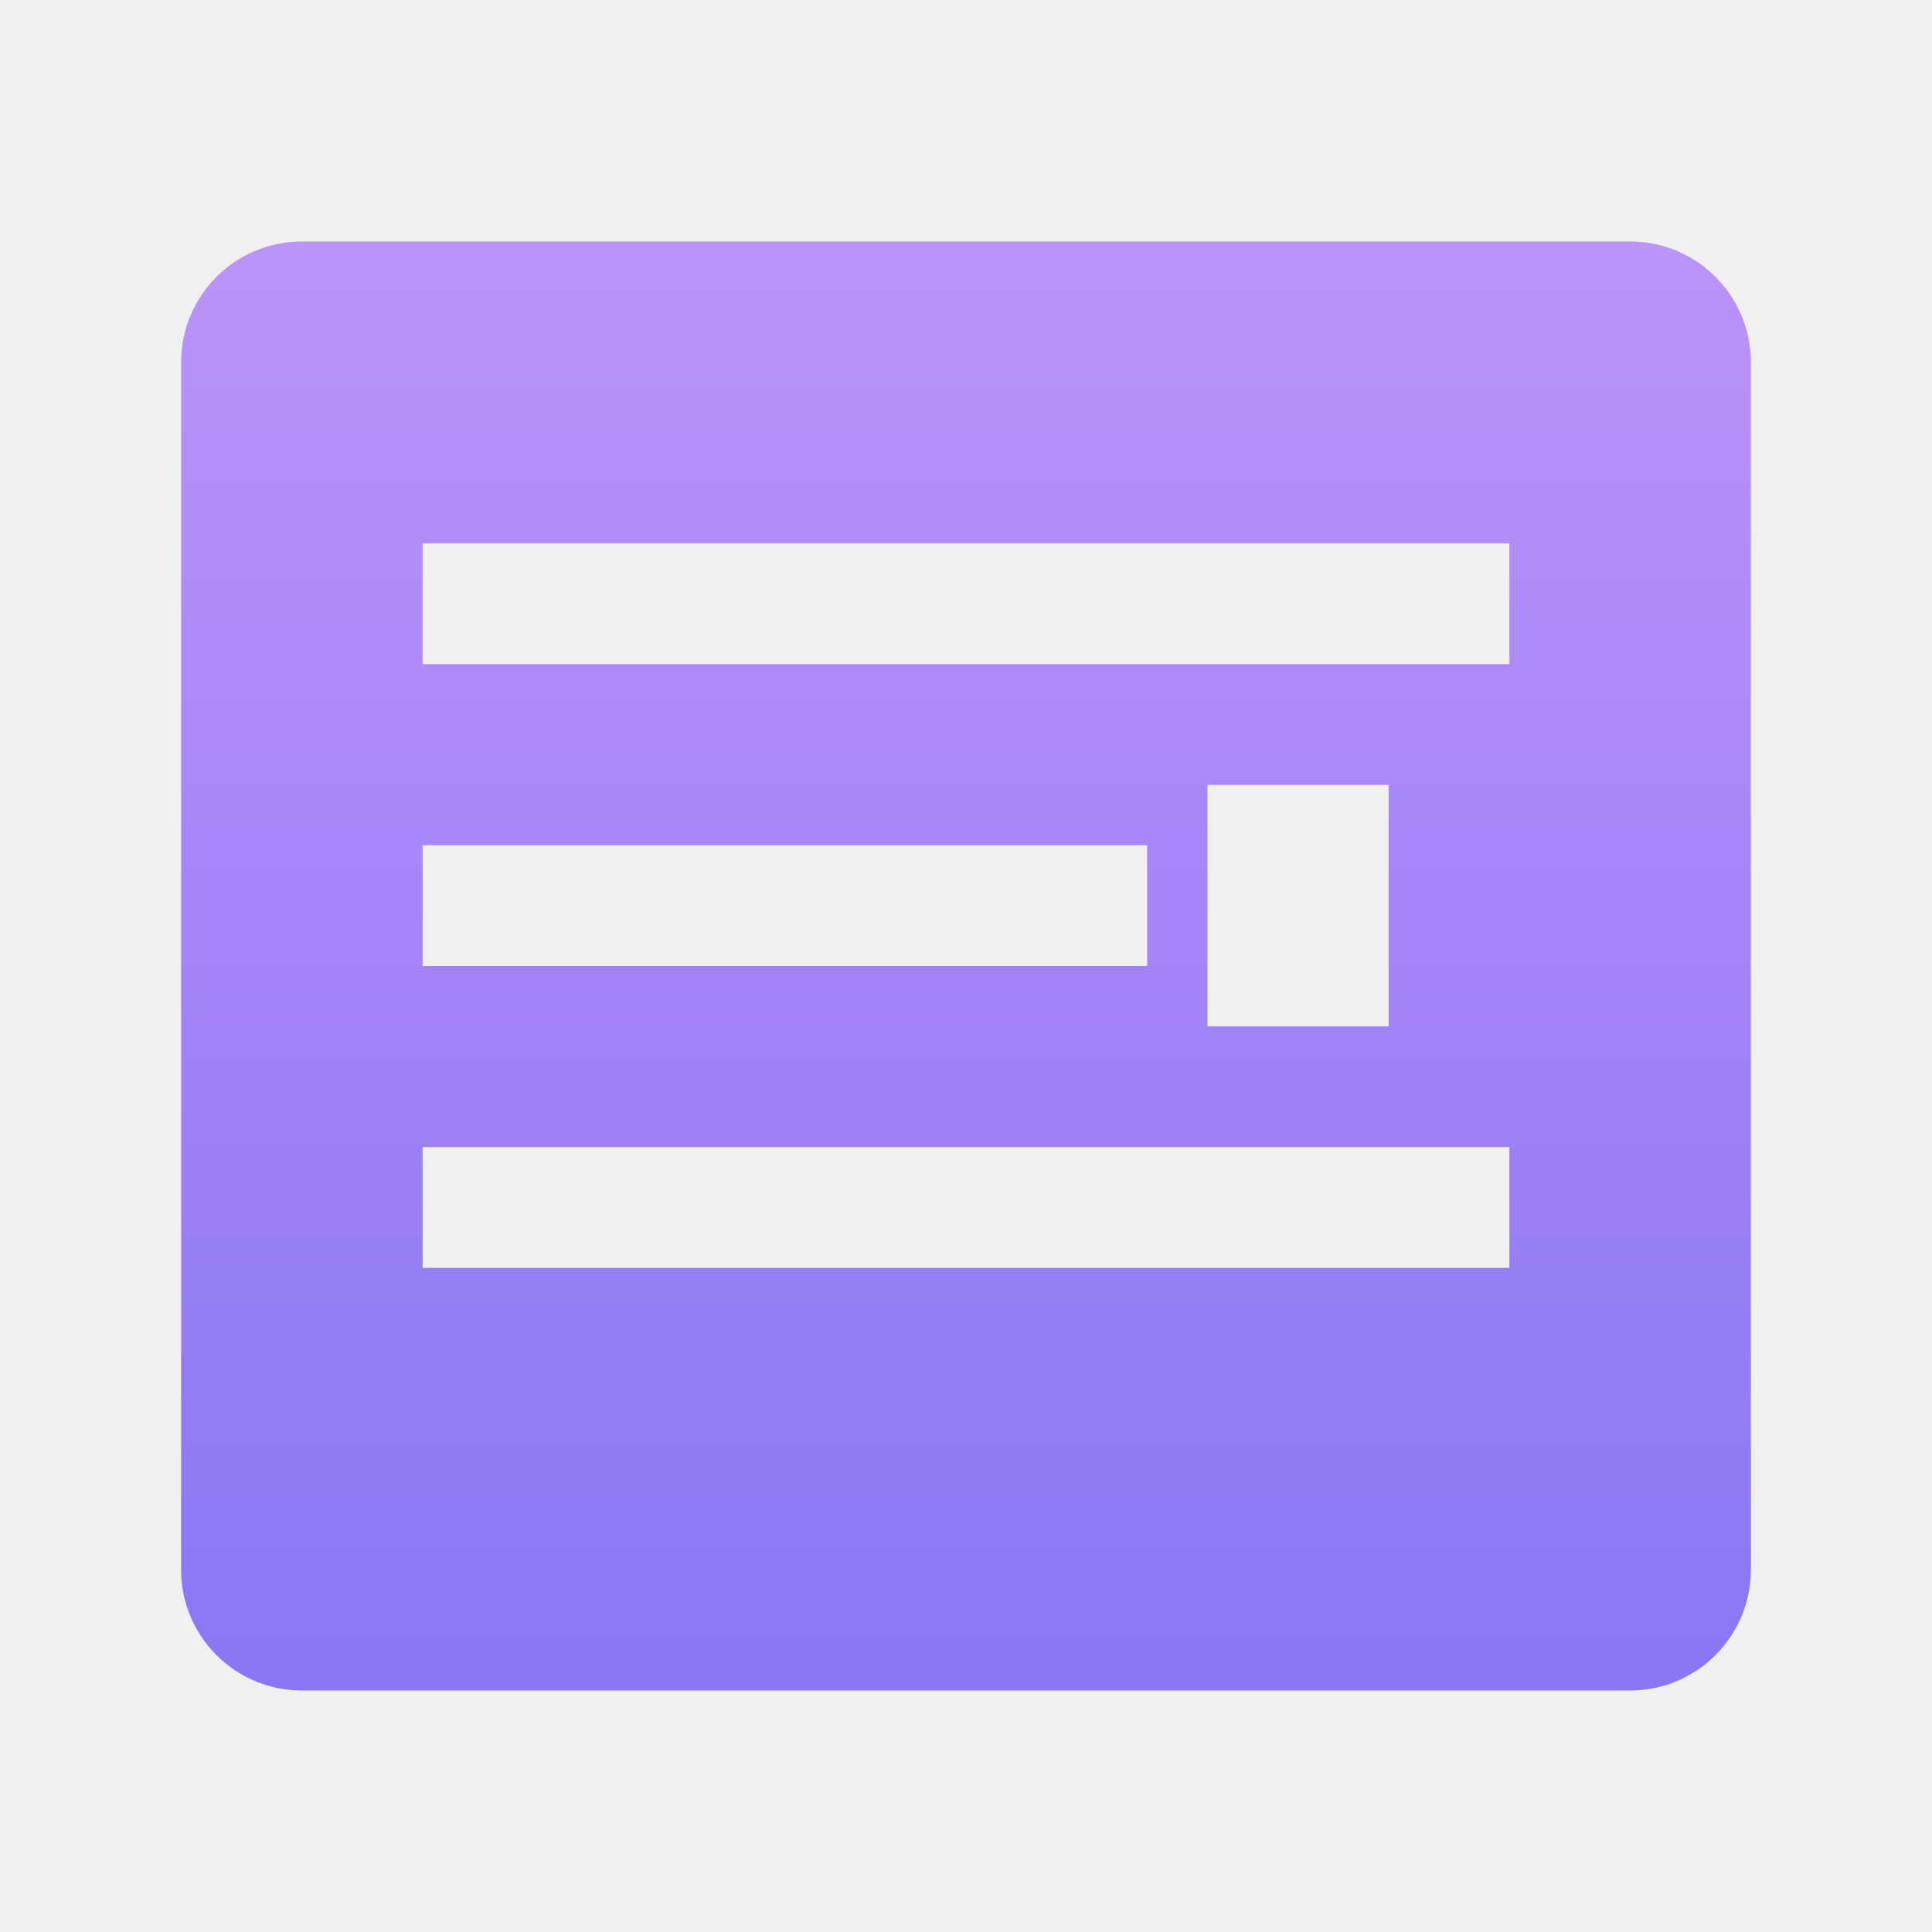
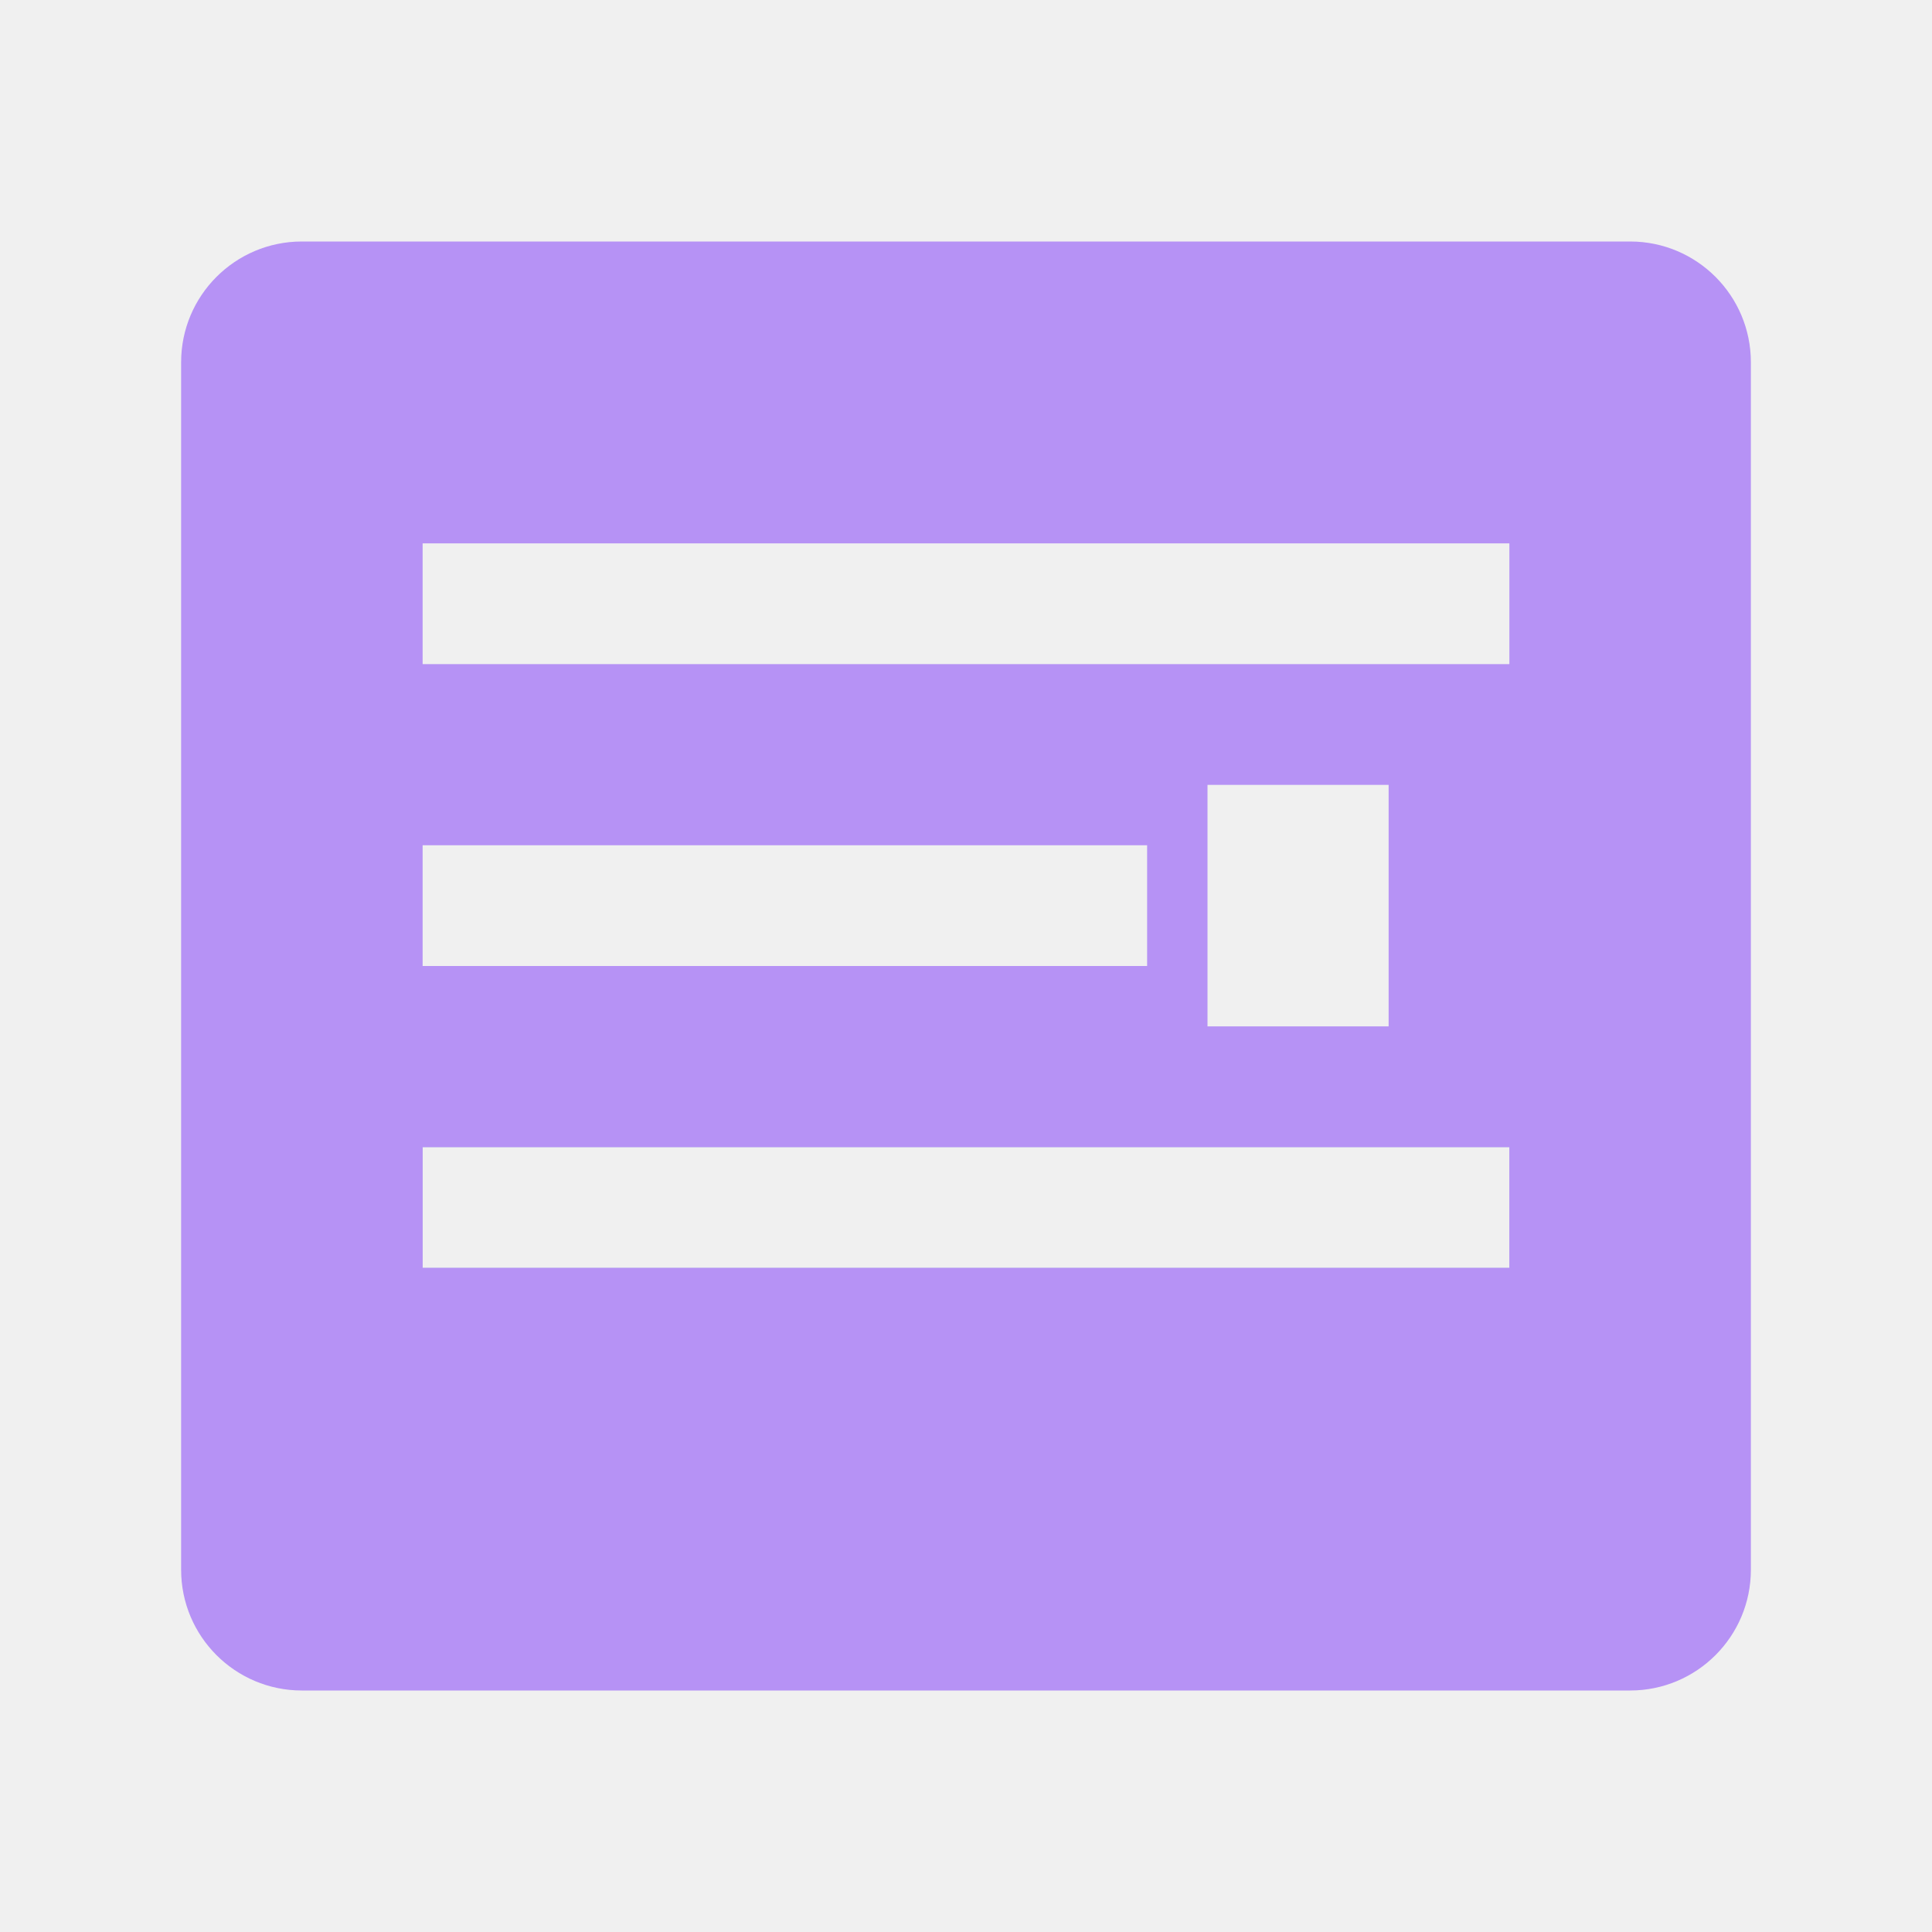
<svg xmlns="http://www.w3.org/2000/svg" viewBox="0 0 128 128" width="128" height="128">
  <defs>
-     <linearGradient id="tone" x1="0" y1="8" x2="0" y2="120" gradientUnits="userSpaceOnUse">
-       <stop stop-color="#BF96FA" />
-       <stop offset="1" stop-color="#8673F3" />
-     </linearGradient>
    <mask id="cut" maskUnits="userSpaceOnUse" x="0" y="0" width="128" height="128">
      <rect width="128" height="128" fill="#fff" />
      <g fill="#000">
        <rect x="28" y="36" width="72" height="8" rx="0" />
        <rect x="28" y="56" width="48" height="8" rx="0" />
        <rect x="28" y="76" width="72" height="8" rx="0" />
        <rect x="80" y="52" width="12" height="16" rx="0" />
      </g>
    </mask>
  </defs>
-   <g fill="url(#tone)" mask="url(#cut)">
-     <rect x="12" y="16" width="104" height="96" rx="8" />
+   <g mask="url(#cut)">
+     <g fill="#B692F5">
+       <rect x="12" y="16" width="104" height="96" rx="8" />
+     </g>
+     <g fill="#725BE8">
+       <rect x="28" y="76" width="72" height="8" rx="0" />
+     </g>
  </g>
</svg>
